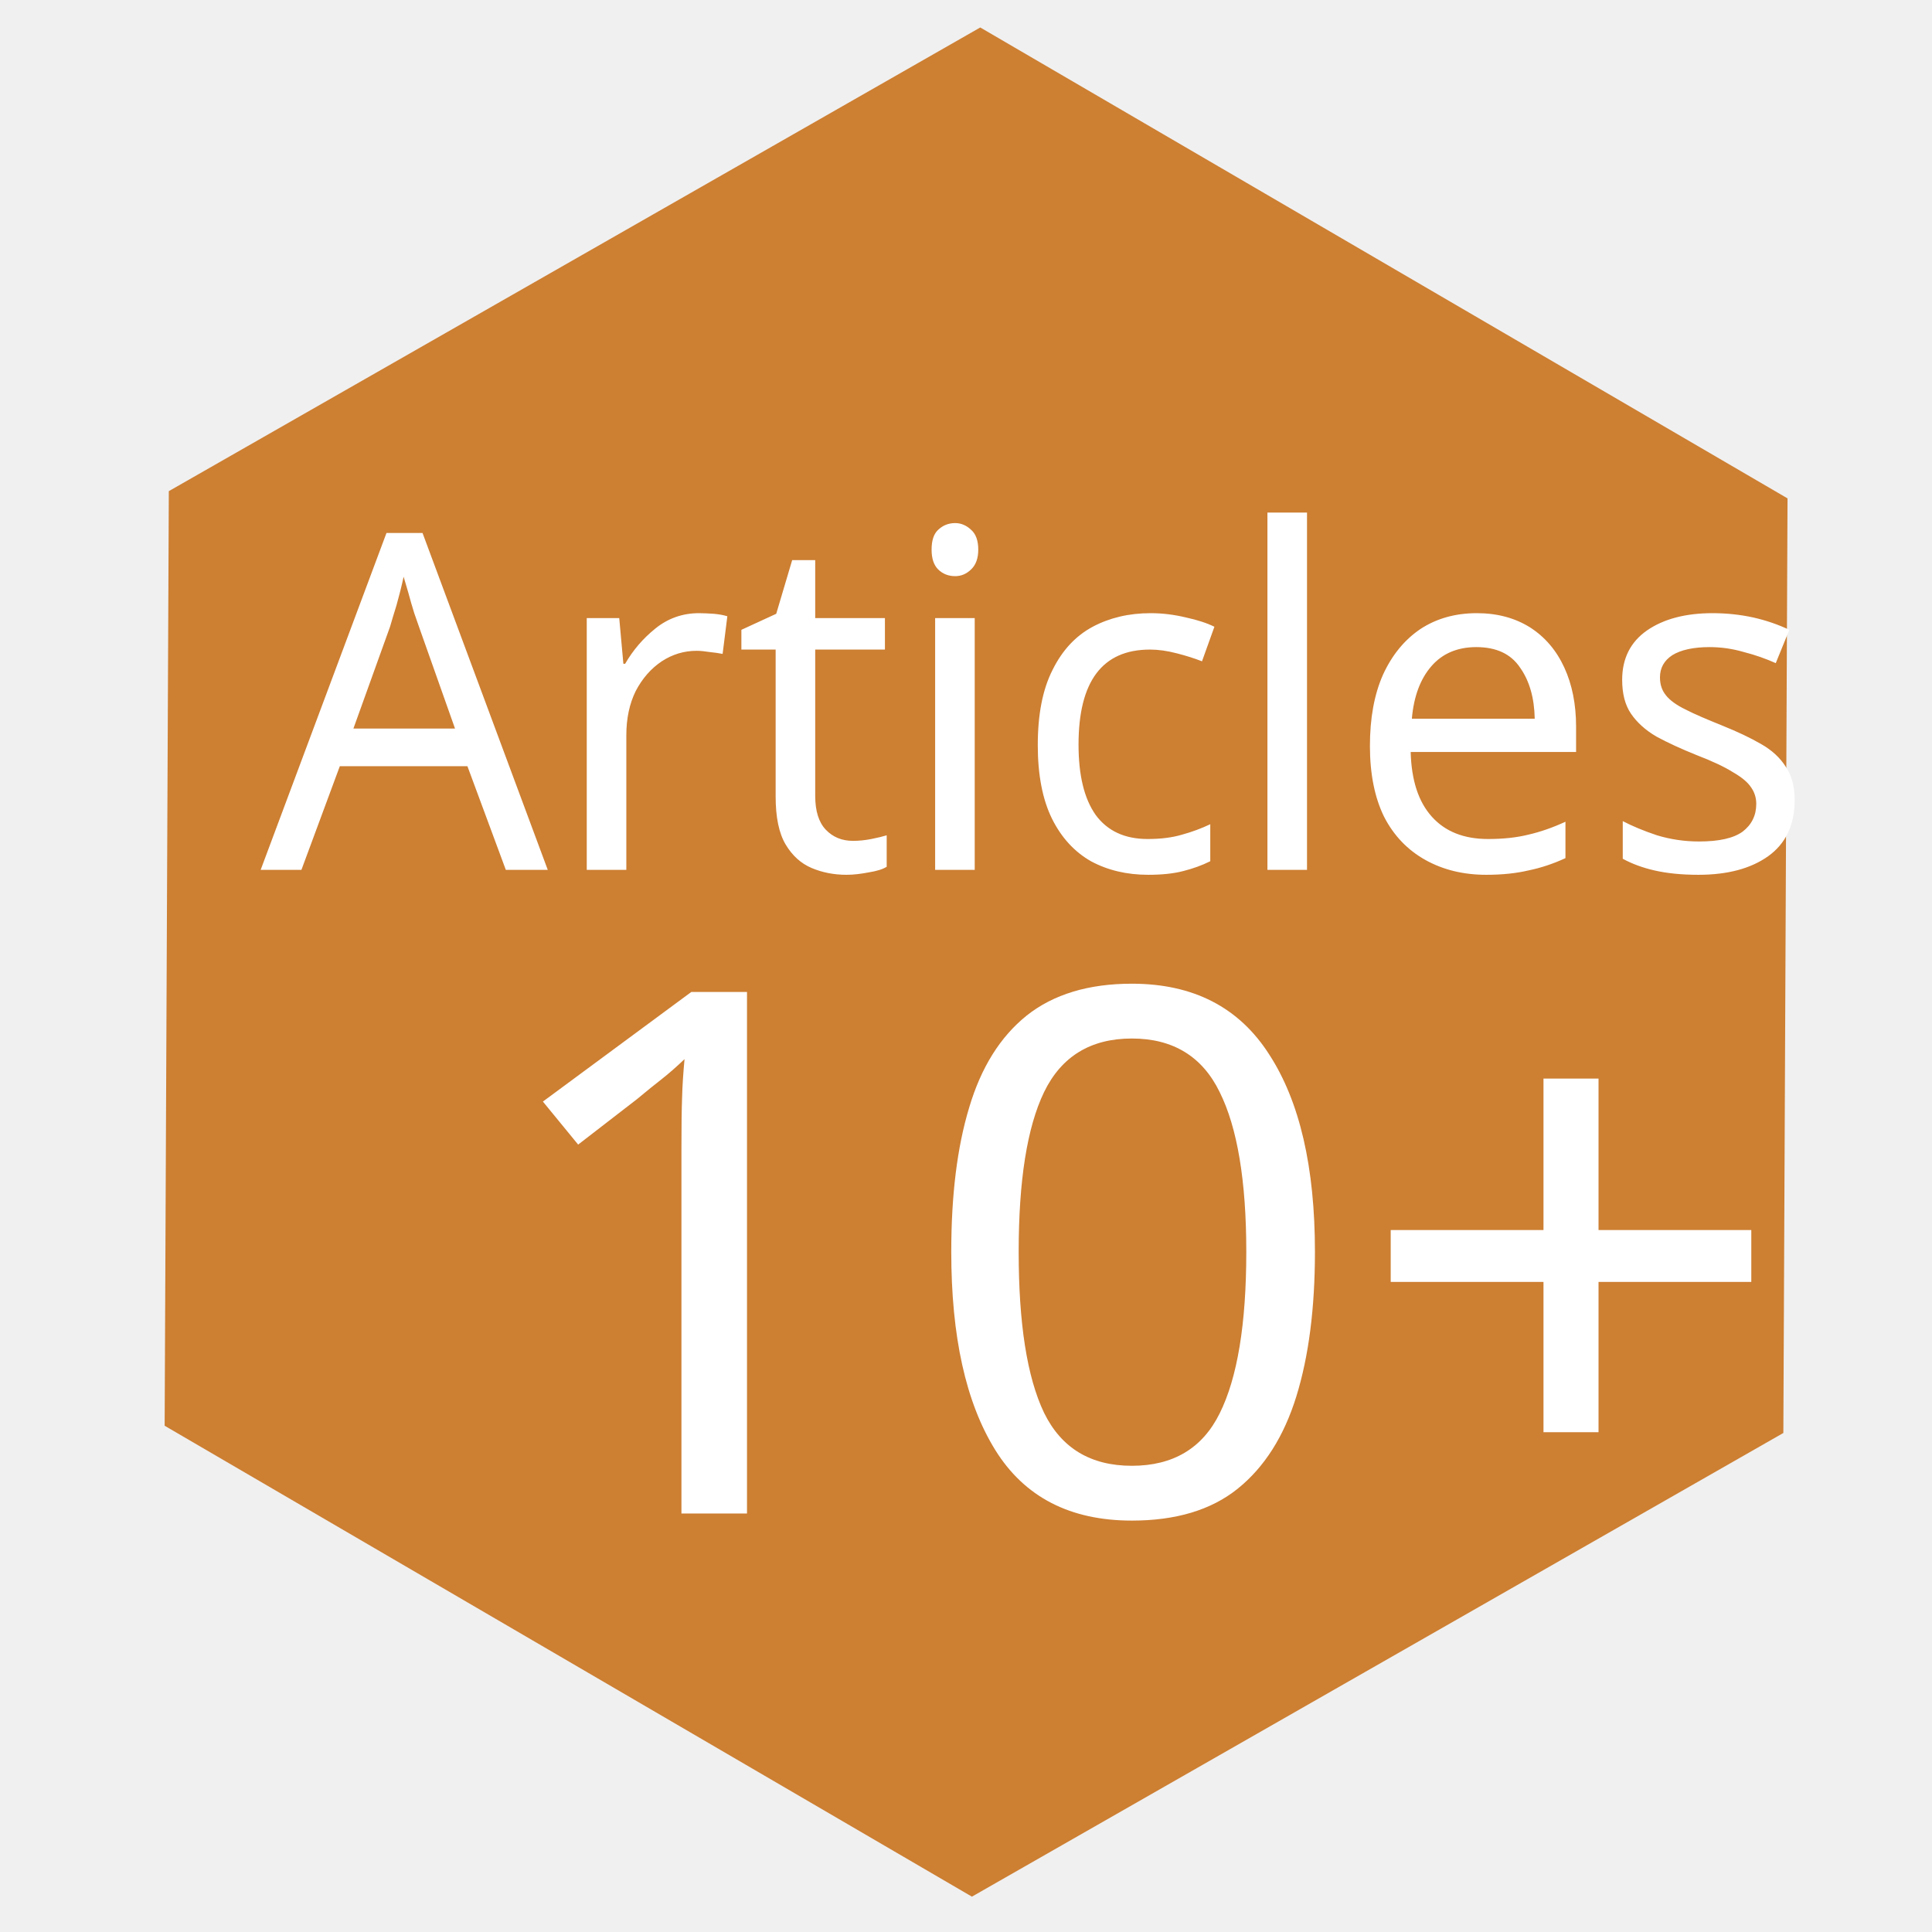
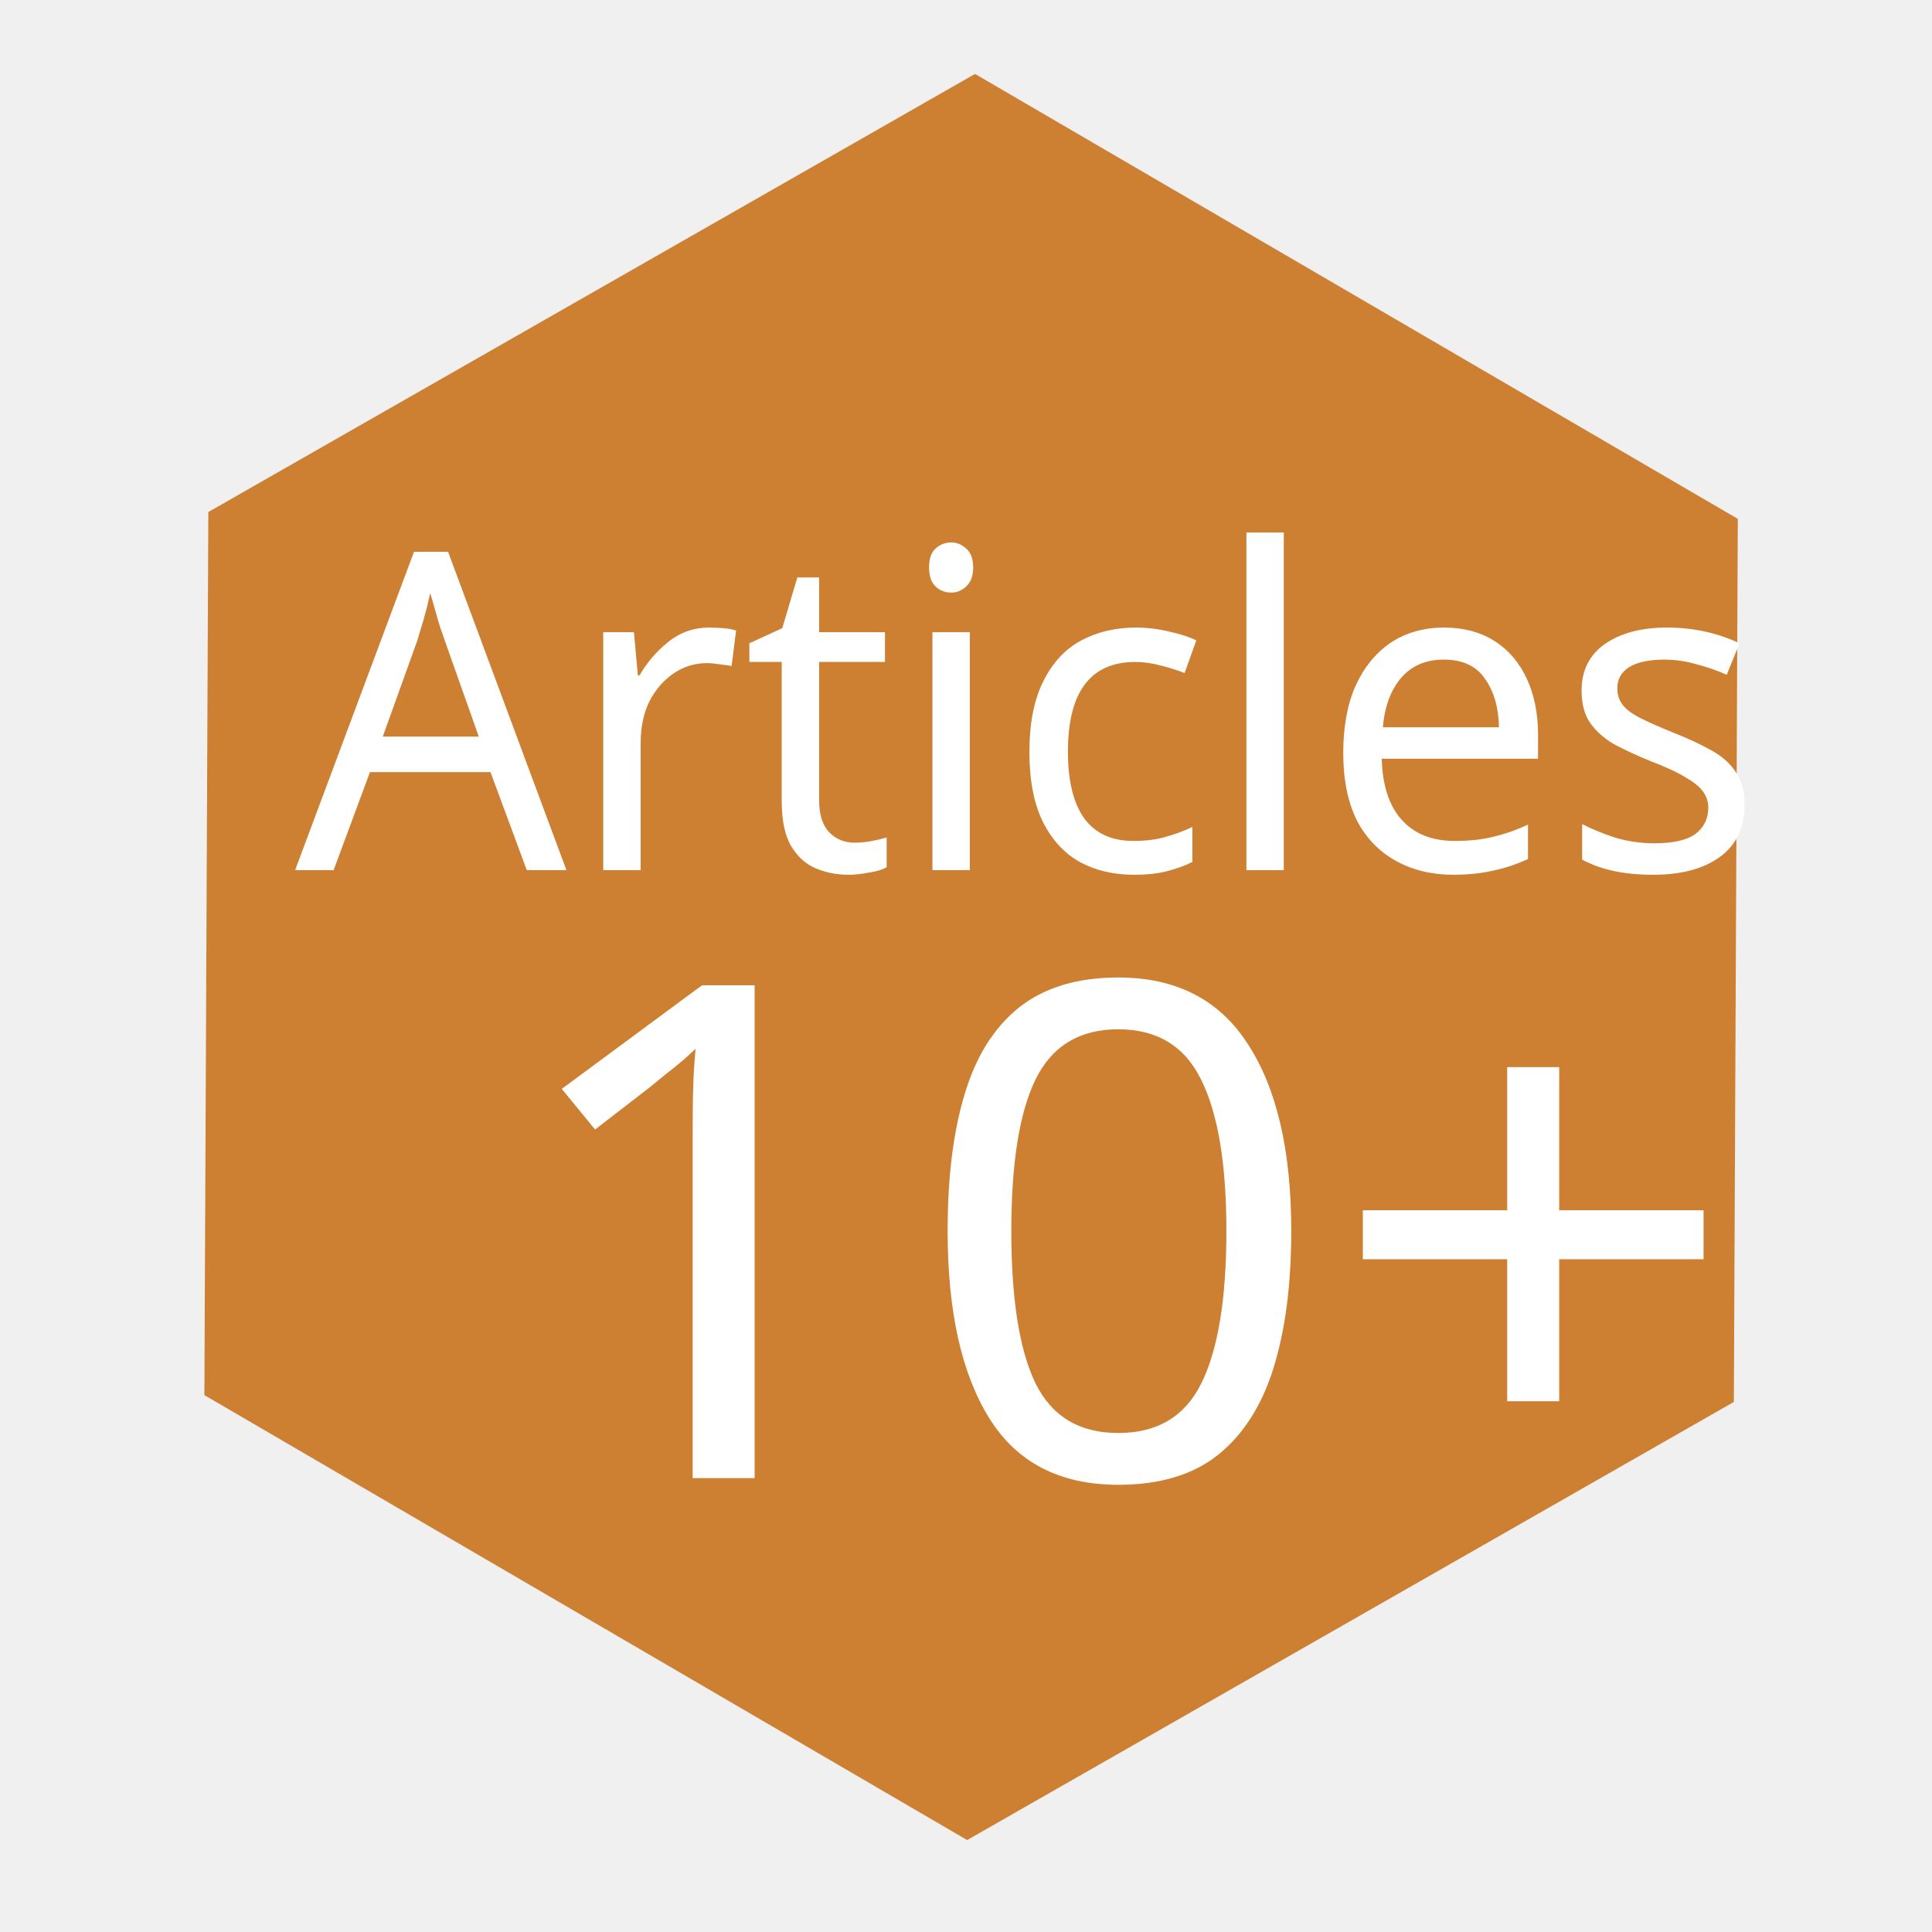
- <svg xmlns="http://www.w3.org/2000/svg" xmlns:ns1="http://www.openswatchbook.org/uri/2009/osb" width="50mm" height="50mm" viewBox="0 0 50 50" version="1.1" id="svg8">
+ <svg xmlns="http://www.w3.org/2000/svg" xmlns:ns1="http://www.openswatchbook.org/uri/2009/osb" width="200" height="200" viewBox="0 0 52.917 52.917" version="1.1" id="svg8">
  <defs id="defs2">
    <linearGradient id="linearGradient4596" ns1:paint="solid">
      <stop style="stop-color:#ac9393;stop-opacity:1;" offset="0" id="stop4594" />
    </linearGradient>
  </defs>
-   <g id="layer1" transform="translate(0,-247)">
+   <g id="layer1" transform="translate(0,-244.0833)">
    <path style="fill:#ffcc00;fill-opacity:1;stroke-width:0.265" id="path16" d="m -17.695,301.25 0.249,-56.024 48.643,-27.796 48.394,28.228 -0.249,56.024 -48.643,27.796 z" transform="matrix(0.4317163,0,0,0.412779,93.98144,55.24043)" />
    <text xml:space="preserve" style="font-style:normal;font-weight:normal;font-size:11.643px;line-height:1.25;font-family:sans-serif;letter-spacing:0px;word-spacing:0px;fill:#008000;fill-opacity:1;stroke:none;stroke-width:0.291" x="88.771" y="165.944" id="text20" transform="scale(1.00064,0.9993607)">
      <tspan id="tspan18" x="88.771" y="165.944" style="font-style:normal;font-variant:normal;font-weight:normal;font-stretch:condensed;font-size:11.643px;font-family:Impact;-inkscape-font-specification:'Impact, Condensed';font-variant-ligatures:normal;font-variant-caps:normal;font-variant-numeric:normal;font-feature-settings:normal;text-align:start;writing-mode:lr-tb;text-anchor:start;fill:#008000;stroke-width:0.291">Articles</tspan>
    </text>
    <text xml:space="preserve" style="font-style:normal;font-variant:normal;font-weight:normal;font-stretch:condensed;font-size:18.946px;line-height:1.25;font-family:Impact;-inkscape-font-specification:'Impact, Condensed';font-variant-ligatures:normal;font-variant-caps:normal;font-variant-numeric:normal;font-feature-settings:normal;text-align:start;letter-spacing:0px;word-spacing:0px;writing-mode:lr-tb;text-anchor:start;fill:#008000;fill-opacity:1;stroke:none;stroke-width:0.474" x="83.847" y="190.101" id="text24" transform="scale(1.047677,0.9544928)">
      <tspan id="tspan22" x="83.847" y="190.101" style="font-style:normal;font-variant:normal;font-weight:normal;font-stretch:condensed;font-size:18.946px;font-family:Impact;-inkscape-font-specification:'Impact, Condensed';font-variant-ligatures:normal;font-variant-caps:normal;font-variant-numeric:normal;font-feature-settings:normal;text-align:start;writing-mode:lr-tb;text-anchor:start;fill:#008000;stroke-width:0.474">100+</tspan>
    </text>
    <path d="m -17.695,301.25 0.249,-56.024 48.643,-27.796 48.394,28.228 -0.249,56.024 -48.643,27.796 z" id="path26" style="fill:#ffd700;fill-opacity:1;stroke-width:0.265" transform="matrix(0.4317163,0,0,0.412779,93.98144,55.24043)" />
    <text transform="scale(1.00064,0.9993607)" id="text30" y="165.944" x="88.771" style="font-style:normal;font-weight:normal;font-size:11.643px;line-height:1.25;font-family:sans-serif;letter-spacing:0px;word-spacing:0px;fill:#ffffff;fill-opacity:1;stroke:none;stroke-width:0.291" xml:space="preserve">
      <tspan style="font-style:normal;font-variant:normal;font-weight:normal;font-stretch:condensed;font-size:11.643px;font-family:Impact;-inkscape-font-specification:'Impact, Condensed';font-variant-ligatures:normal;font-variant-caps:normal;font-variant-numeric:normal;font-feature-settings:normal;text-align:start;writing-mode:lr-tb;text-anchor:start;fill:#ffffff;stroke-width:0.291" y="165.944" x="88.771" id="tspan28">Articles</tspan>
    </text>
    <text transform="scale(1.047677,0.9544928)" id="text34" y="190.101" x="83.847" style="font-style:normal;font-variant:normal;font-weight:normal;font-stretch:condensed;font-size:18.946px;line-height:1.25;font-family:Impact;-inkscape-font-specification:'Impact, Condensed';font-variant-ligatures:normal;font-variant-caps:normal;font-variant-numeric:normal;font-feature-settings:normal;text-align:start;letter-spacing:0px;word-spacing:0px;writing-mode:lr-tb;text-anchor:start;fill:#ffffff;fill-opacity:1;stroke:none;stroke-width:0.474" xml:space="preserve">
      <tspan style="font-style:normal;font-variant:normal;font-weight:normal;font-stretch:condensed;font-size:18.946px;font-family:Impact;-inkscape-font-specification:'Impact, Condensed';font-variant-ligatures:normal;font-variant-caps:normal;font-variant-numeric:normal;font-feature-settings:normal;text-align:start;writing-mode:lr-tb;text-anchor:start;fill:#ffffff;stroke-width:0.474" y="190.101" x="83.847" id="tspan32">100+</tspan>
    </text>
    <path d="m -14.676,178.146 0.108,-24.187 21,-12 20.892,12.187 -0.108,24.187 -21,12 z" id="path26-3" style="fill:#e3dedb;fill-opacity:1;stroke-width:0.114" />
    <text transform="scale(0.9784471,1.022028)" id="text30-2" y="160.233" x="-12.459" style="font-style:normal;font-weight:normal;font-size:11.907px;line-height:1.25;font-family:sans-serif;letter-spacing:0px;word-spacing:0px;fill:#008000;fill-opacity:1;stroke:none;stroke-width:0.298" xml:space="preserve">
      <tspan style="font-style:normal;font-variant:normal;font-weight:normal;font-stretch:condensed;font-size:11.907px;font-family:Impact;-inkscape-font-specification:'Impact, Condensed';font-variant-ligatures:normal;font-variant-caps:normal;font-variant-numeric:normal;font-feature-settings:normal;text-align:start;writing-mode:lr-tb;text-anchor:start;fill:#008000;stroke-width:0.298" y="160.233" x="-12.459" id="tspan28-3">Articles</tspan>
    </text>
    <text transform="scale(1.024441,0.9761423)" id="text34-8" y="184.994" x="-8.24" style="font-style:normal;font-variant:normal;font-weight:normal;font-stretch:condensed;font-size:19.376px;line-height:1.25;font-family:Impact;-inkscape-font-specification:'Impact, Condensed';font-variant-ligatures:normal;font-variant-caps:normal;font-variant-numeric:normal;font-feature-settings:normal;text-align:start;letter-spacing:0px;word-spacing:0px;writing-mode:lr-tb;text-anchor:start;fill:#008000;fill-opacity:1;stroke:none;stroke-width:0.484" xml:space="preserve">
      <tspan style="font-style:normal;font-variant:normal;font-weight:normal;font-stretch:condensed;font-size:19.376px;font-family:Impact;-inkscape-font-specification:'Impact, Condensed';font-variant-ligatures:normal;font-variant-caps:normal;font-variant-numeric:normal;font-feature-settings:normal;text-align:start;writing-mode:lr-tb;text-anchor:start;fill:#008000;stroke-width:0.484" y="184.994" x="-8.24" id="tspan32-8">50+</tspan>
    </text>
    <path style="fill:#c0c0c0;fill-opacity:1;stroke-width:0.114" id="path63" d="m -14.676,178.146 0.108,-24.187 21,-12 20.892,12.187 -0.108,24.187 -21,12 z" />
    <text xml:space="preserve" style="font-style:normal;font-weight:normal;font-size:11.907px;line-height:1.25;font-family:sans-serif;letter-spacing:0px;word-spacing:0px;fill:#ffffff;fill-opacity:1;stroke:none;stroke-width:0.298" x="-12.459" y="160.233" id="text67" transform="scale(0.9784471,1.022028)">
      <tspan id="tspan65" x="-12.459" y="160.233" style="font-style:normal;font-variant:normal;font-weight:normal;font-stretch:condensed;font-size:11.907px;font-family:Impact;-inkscape-font-specification:'Impact, Condensed';font-variant-ligatures:normal;font-variant-caps:normal;font-variant-numeric:normal;font-feature-settings:normal;text-align:start;writing-mode:lr-tb;text-anchor:start;fill:#ffffff;stroke-width:0.298">Articles</tspan>
    </text>
    <text xml:space="preserve" style="font-style:normal;font-variant:normal;font-weight:normal;font-stretch:condensed;font-size:19.376px;line-height:1.25;font-family:Impact;-inkscape-font-specification:'Impact, Condensed';font-variant-ligatures:normal;font-variant-caps:normal;font-variant-numeric:normal;font-feature-settings:normal;text-align:start;letter-spacing:0px;word-spacing:0px;writing-mode:lr-tb;text-anchor:start;fill:#ffffff;fill-opacity:1;stroke:none;stroke-width:0.484" x="-8.24" y="184.994" id="text71" transform="scale(1.024441,0.9761423)">
      <tspan id="tspan69" x="-8.24" y="184.994" style="font-style:normal;font-variant:normal;font-weight:normal;font-stretch:condensed;font-size:19.376px;font-family:Impact;-inkscape-font-specification:'Impact, Condensed';font-variant-ligatures:normal;font-variant-caps:normal;font-variant-numeric:normal;font-feature-settings:normal;text-align:start;writing-mode:lr-tb;text-anchor:start;fill:#ffffff;stroke-width:0.484">50+</tspan>
    </text>
-     <path style="fill:#cd7f32;fill-opacity:1;stroke-width:0.114" id="path63-7" d="m 4.261,283.898 0.108,-24.187 21,-12 20.892,12.187 -0.108,24.187 -21,12 z" />
-     <text xml:space="preserve" style="font-style:normal;font-weight:normal;font-size:11.907px;line-height:1.25;font-family:sans-serif;letter-spacing:0px;word-spacing:0px;fill:#ffffff;fill-opacity:1;stroke:none;stroke-width:0.298" x="6.895" y="263.706" id="text67-3" transform="scale(0.9784471,1.022028)">
-       <tspan id="tspan65-0" x="6.895" y="263.706" style="font-style:normal;font-variant:normal;font-weight:normal;font-stretch:condensed;font-size:11.907px;font-family:Impact;-inkscape-font-specification:'Impact, Condensed';font-variant-ligatures:normal;font-variant-caps:normal;font-variant-numeric:normal;font-feature-settings:normal;text-align:start;writing-mode:lr-tb;text-anchor:start;fill:#ffffff;stroke-width:0.298">Articles</tspan>
+     <path style="fill:#cd7f32;fill-opacity:1;stroke-width:0.114" id="path63-7" d="m 5.598,282.295 0.108,-24.187 21,-12 20.892,12.187 -0.108,24.187 -21,12 z" />
+     <text xml:space="preserve" style="font-style:normal;font-weight:normal;font-size:11.907px;line-height:1.25;font-family:sans-serif;letter-spacing:0px;word-spacing:0px;fill:#ffffff;fill-opacity:1;stroke:none;stroke-width:0.298" x="8.261" y="262.137" id="text67-3" transform="scale(0.9784471,1.022028)">
+       <tspan id="tspan65-0" x="8.261" y="262.137" style="font-style:normal;font-variant:normal;font-weight:normal;font-stretch:condensed;font-size:11.907px;font-family:Impact;-inkscape-font-specification:'Impact, Condensed';font-variant-ligatures:normal;font-variant-caps:normal;font-variant-numeric:normal;font-feature-settings:normal;text-align:start;writing-mode:lr-tb;text-anchor:start;fill:#ffffff;stroke-width:0.298">Articles</tspan>
    </text>
-     <text xml:space="preserve" style="font-style:normal;font-variant:normal;font-weight:normal;font-stretch:condensed;font-size:19.376px;line-height:1.25;font-family:Impact;-inkscape-font-specification:'Impact, Condensed';font-variant-ligatures:normal;font-variant-caps:normal;font-variant-numeric:normal;font-feature-settings:normal;text-align:start;letter-spacing:0px;word-spacing:0px;writing-mode:lr-tb;text-anchor:start;fill:#ffffff;fill-opacity:1;stroke:none;stroke-width:0.484" x="11.998" y="293.164" id="text71-6" transform="scale(1.024441,0.9761423)">
-       <tspan id="tspan69-6" x="11.998" y="293.164" style="font-style:normal;font-variant:normal;font-weight:normal;font-stretch:condensed;font-size:19.376px;font-family:Impact;-inkscape-font-specification:'Impact, Condensed';font-variant-ligatures:normal;font-variant-caps:normal;font-variant-numeric:normal;font-feature-settings:normal;text-align:start;writing-mode:lr-tb;text-anchor:start;fill:#ffffff;stroke-width:0.484">10+</tspan>
+     <text xml:space="preserve" style="font-style:normal;font-variant:normal;font-weight:normal;font-stretch:condensed;font-size:19.376px;line-height:1.25;font-family:Impact;-inkscape-font-specification:'Impact, Condensed';font-variant-ligatures:normal;font-variant-caps:normal;font-variant-numeric:normal;font-feature-settings:normal;text-align:start;letter-spacing:0px;word-spacing:0px;writing-mode:lr-tb;text-anchor:start;fill:#ffffff;fill-opacity:1;stroke:none;stroke-width:0.484" x="13.302" y="291.521" id="text71-6" transform="scale(1.024441,0.9761423)">
+       <tspan id="tspan69-6" x="13.302" y="291.521" style="font-style:normal;font-variant:normal;font-weight:normal;font-stretch:condensed;font-size:19.376px;font-family:Impact;-inkscape-font-specification:'Impact, Condensed';font-variant-ligatures:normal;font-variant-caps:normal;font-variant-numeric:normal;font-feature-settings:normal;text-align:start;writing-mode:lr-tb;text-anchor:start;fill:#ffffff;stroke-width:0.484">10+</tspan>
    </text>
    <path d="m -17.695,301.25 0.249,-56.024 48.643,-27.796 48.394,28.228 -0.249,56.024 -48.643,27.796 z" id="path26-33" style="fill:#ffd700;fill-opacity:1;stroke-width:0.265" transform="matrix(0.4317163,0,0,0.412779,144.5954,100.4684)" />
    <text xml:space="preserve" style="font-style:normal;font-weight:normal;font-size:10.583px;line-height:1.25;font-family:sans-serif;letter-spacing:0px;word-spacing:0px;fill:#000000;fill-opacity:1;stroke:none;stroke-width:0.265" x="30.469" y="268.669" id="text4652">
      <tspan id="tspan4650" x="30.469" y="278.325" style="stroke-width:0.265" />
    </text>
    <text xml:space="preserve" style="font-style:normal;font-weight:normal;font-size:15.855px;line-height:1.25;font-family:sans-serif;letter-spacing:0px;word-spacing:0px;fill:#ffffff;fill-opacity:1;stroke:none;stroke-width:0.396" x="145.214" y="221.824" id="text67-9" transform="scale(0.9784471,1.022028)">
      <tspan id="tspan65-6" x="145.214" y="221.824" style="font-style:normal;font-variant:normal;font-weight:normal;font-stretch:condensed;font-size:15.855px;font-family:Impact;-inkscape-font-specification:'Impact, Condensed';font-variant-ligatures:normal;font-variant-caps:normal;font-variant-numeric:normal;font-feature-settings:normal;text-align:start;writing-mode:lr-tb;text-anchor:start;fill:#ffffff;stroke-width:0.396">visor</tspan>
    </text>
    <text xml:space="preserve" style="font-style:normal;font-weight:normal;font-size:14.142px;line-height:1.25;font-family:sans-serif;letter-spacing:0px;word-spacing:0px;fill:#ffffff;fill-opacity:1;stroke:none;stroke-width:0.354" x="143.488" y="208.208" id="text67-9-8" transform="scale(0.9784471,1.022028)">
      <tspan id="tspan65-6-3" x="143.488" y="208.208" style="font-style:normal;font-variant:normal;font-weight:normal;font-stretch:condensed;font-size:14.142px;font-family:Impact;-inkscape-font-specification:'Impact, Condensed';font-variant-ligatures:normal;font-variant-caps:normal;font-variant-numeric:normal;font-feature-settings:normal;text-align:start;writing-mode:lr-tb;text-anchor:start;fill:#ffffff;stroke-width:0.354">Super-</tspan>
    </text>
    <path d="m -17.695,301.25 0.249,-56.024 48.643,-27.796 48.394,28.228 -0.249,56.024 -48.643,27.796 z" id="path26-33-1" style="fill:#ffd700;fill-opacity:1;stroke-width:0.265" transform="matrix(0.4317163,0,0,0.412779,96.70601,153.0746)" />
    <text xml:space="preserve" style="font-style:normal;font-weight:normal;font-size:14.142px;line-height:1.25;font-family:sans-serif;letter-spacing:0px;word-spacing:0px;fill:#ffffff;fill-opacity:1;stroke:none;stroke-width:0.354" x="95.09" y="258.896" id="text67-9-8-6" transform="scale(0.9784471,1.022028)">
      <tspan id="tspan65-6-3-4" x="95.09" y="258.896" style="font-style:normal;font-variant:normal;font-weight:normal;font-stretch:condensed;font-size:14.142px;font-family:Impact;-inkscape-font-specification:'Impact, Condensed';font-variant-ligatures:normal;font-variant-caps:normal;font-variant-numeric:normal;font-feature-settings:normal;text-align:start;writing-mode:lr-tb;text-anchor:start;fill:#ffffff;stroke-width:0.354">Active</tspan>
    </text>
    <text xml:space="preserve" style="font-style:normal;font-variant:normal;font-weight:normal;font-stretch:condensed;font-size:19.376px;line-height:1.25;font-family:Impact;-inkscape-font-specification:'Impact, Condensed';font-variant-ligatures:normal;font-variant-caps:normal;font-variant-numeric:normal;font-feature-settings:normal;text-align:start;letter-spacing:0px;word-spacing:0px;writing-mode:lr-tb;text-anchor:start;fill:#ffffff;fill-opacity:1;stroke:none;stroke-width:0.484" x="94.666" y="288.055" id="text71-6-0" transform="scale(1.024441,0.9761423)">
      <tspan id="tspan69-6-7" x="94.666" y="288.055" style="font-style:normal;font-variant:normal;font-weight:normal;font-stretch:condensed;font-size:19.376px;font-family:Impact;-inkscape-font-specification:'Impact, Condensed';font-variant-ligatures:normal;font-variant-caps:normal;font-variant-numeric:normal;font-feature-settings:normal;text-align:start;writing-mode:lr-tb;text-anchor:start;fill:#ffffff;stroke-width:0.484">20+</tspan>
    </text>
    <path style="fill:#c0c0c0;fill-opacity:1;stroke-width:0.114" id="path63-5" d="m 139.629,280.135 0.108,-24.187 21,-12 20.892,12.187 -0.108,24.187 -21,12 z" />
    <text xml:space="preserve" style="font-style:normal;font-weight:normal;font-size:14.142px;line-height:1.25;font-family:sans-serif;letter-spacing:0px;word-spacing:0px;fill:#ffffff;fill-opacity:1;stroke:none;stroke-width:0.354" x="145.715" y="261.848" id="text67-9-8-6-5" transform="scale(0.9784471,1.022028)">
      <tspan id="tspan65-6-3-4-8" x="145.715" y="261.848" style="font-style:normal;font-variant:normal;font-weight:normal;font-stretch:condensed;font-size:14.142px;font-family:Impact;-inkscape-font-specification:'Impact, Condensed';font-variant-ligatures:normal;font-variant-caps:normal;font-variant-numeric:normal;font-feature-settings:normal;text-align:start;writing-mode:lr-tb;text-anchor:start;fill:#ffffff;stroke-width:0.354">Active</tspan>
    </text>
    <text xml:space="preserve" style="font-style:normal;font-variant:normal;font-weight:normal;font-stretch:condensed;font-size:19.376px;line-height:1.25;font-family:Impact;-inkscape-font-specification:'Impact, Condensed';font-variant-ligatures:normal;font-variant-caps:normal;font-variant-numeric:normal;font-feature-settings:normal;text-align:start;letter-spacing:0px;word-spacing:0px;writing-mode:lr-tb;text-anchor:start;fill:#ffffff;fill-opacity:1;stroke:none;stroke-width:0.484" x="144.471" y="291.383" id="text71-6-0-8" transform="scale(1.024441,0.9761423)">
      <tspan id="tspan69-6-7-4" x="144.471" y="291.383" style="font-style:normal;font-variant:normal;font-weight:normal;font-stretch:condensed;font-size:19.376px;font-family:Impact;-inkscape-font-specification:'Impact, Condensed';font-variant-ligatures:normal;font-variant-caps:normal;font-variant-numeric:normal;font-feature-settings:normal;text-align:start;writing-mode:lr-tb;text-anchor:start;fill:#ffffff;stroke-width:0.484">10+</tspan>
    </text>
    <path style="fill:#cd7f32;fill-opacity:1;stroke-width:0.114" id="path63-7-4" d="m -64.298,224.543 0.108,-24.187 21,-12 20.892,12.187 -0.108,24.187 -21,12 z" />
    <text xml:space="preserve" style="font-style:normal;font-weight:normal;font-size:14.142px;line-height:1.25;font-family:sans-serif;letter-spacing:0px;word-spacing:0px;fill:#ffffff;fill-opacity:1;stroke:none;stroke-width:0.354" x="-62.431" y="207.454" id="text67-9-8-6-3" transform="scale(0.9784471,1.022028)">
      <tspan id="tspan65-6-3-4-7" x="-62.431" y="207.454" style="font-style:normal;font-variant:normal;font-weight:normal;font-stretch:condensed;font-size:14.142px;font-family:Impact;-inkscape-font-specification:'Impact, Condensed';font-variant-ligatures:normal;font-variant-caps:normal;font-variant-numeric:normal;font-feature-settings:normal;text-align:start;writing-mode:lr-tb;text-anchor:start;fill:#ffffff;stroke-width:0.354">Active</tspan>
    </text>
    <text xml:space="preserve" style="font-style:normal;font-variant:normal;font-weight:normal;font-stretch:condensed;font-size:19.376px;line-height:1.25;font-family:Impact;-inkscape-font-specification:'Impact, Condensed';font-variant-ligatures:normal;font-variant-caps:normal;font-variant-numeric:normal;font-feature-settings:normal;text-align:start;letter-spacing:0px;word-spacing:0px;writing-mode:lr-tb;text-anchor:start;fill:#ffffff;fill-opacity:1;stroke:none;stroke-width:0.484" x="-52.232" y="234.706" id="text71-6-0-4" transform="scale(1.024441,0.9761423)">
      <tspan id="tspan69-6-7-7" x="-52.232" y="234.706" style="font-style:normal;font-variant:normal;font-weight:normal;font-stretch:condensed;font-size:19.376px;font-family:Impact;-inkscape-font-specification:'Impact, Condensed';font-variant-ligatures:normal;font-variant-caps:normal;font-variant-numeric:normal;font-feature-settings:normal;text-align:start;writing-mode:lr-tb;text-anchor:start;fill:#ffffff;stroke-width:0.484">5+</tspan>
    </text>
  </g>
</svg>
